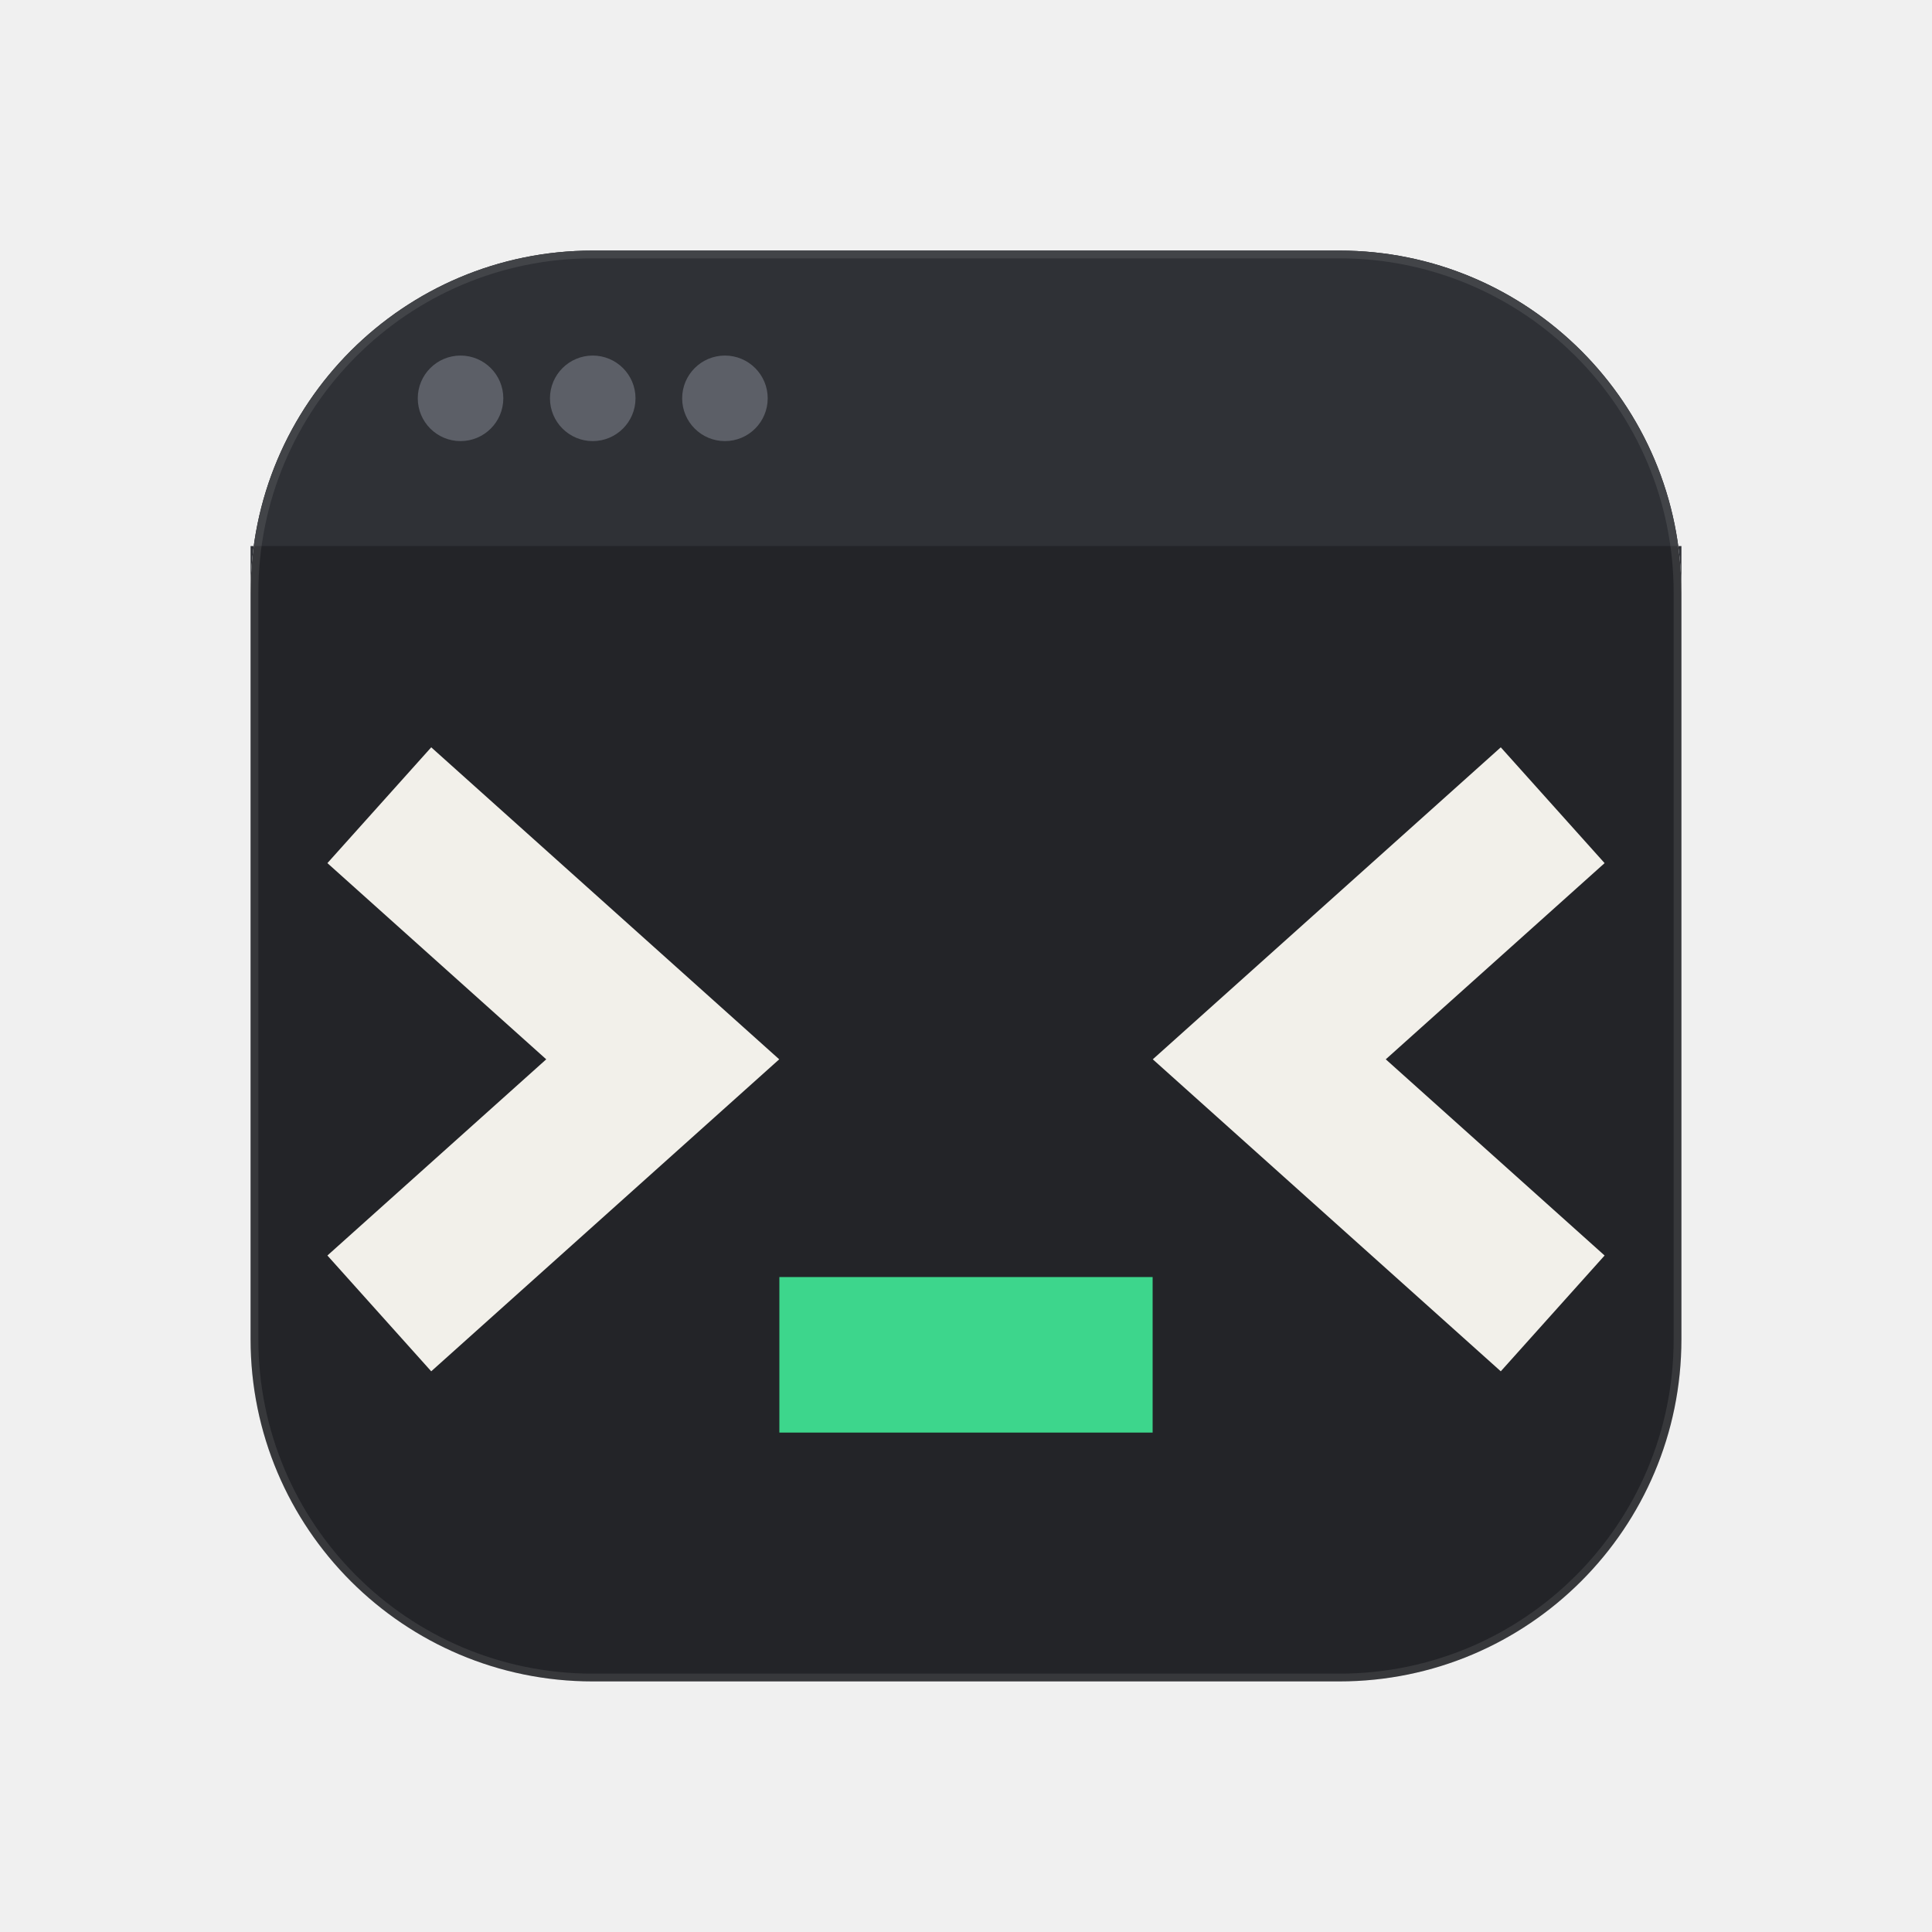
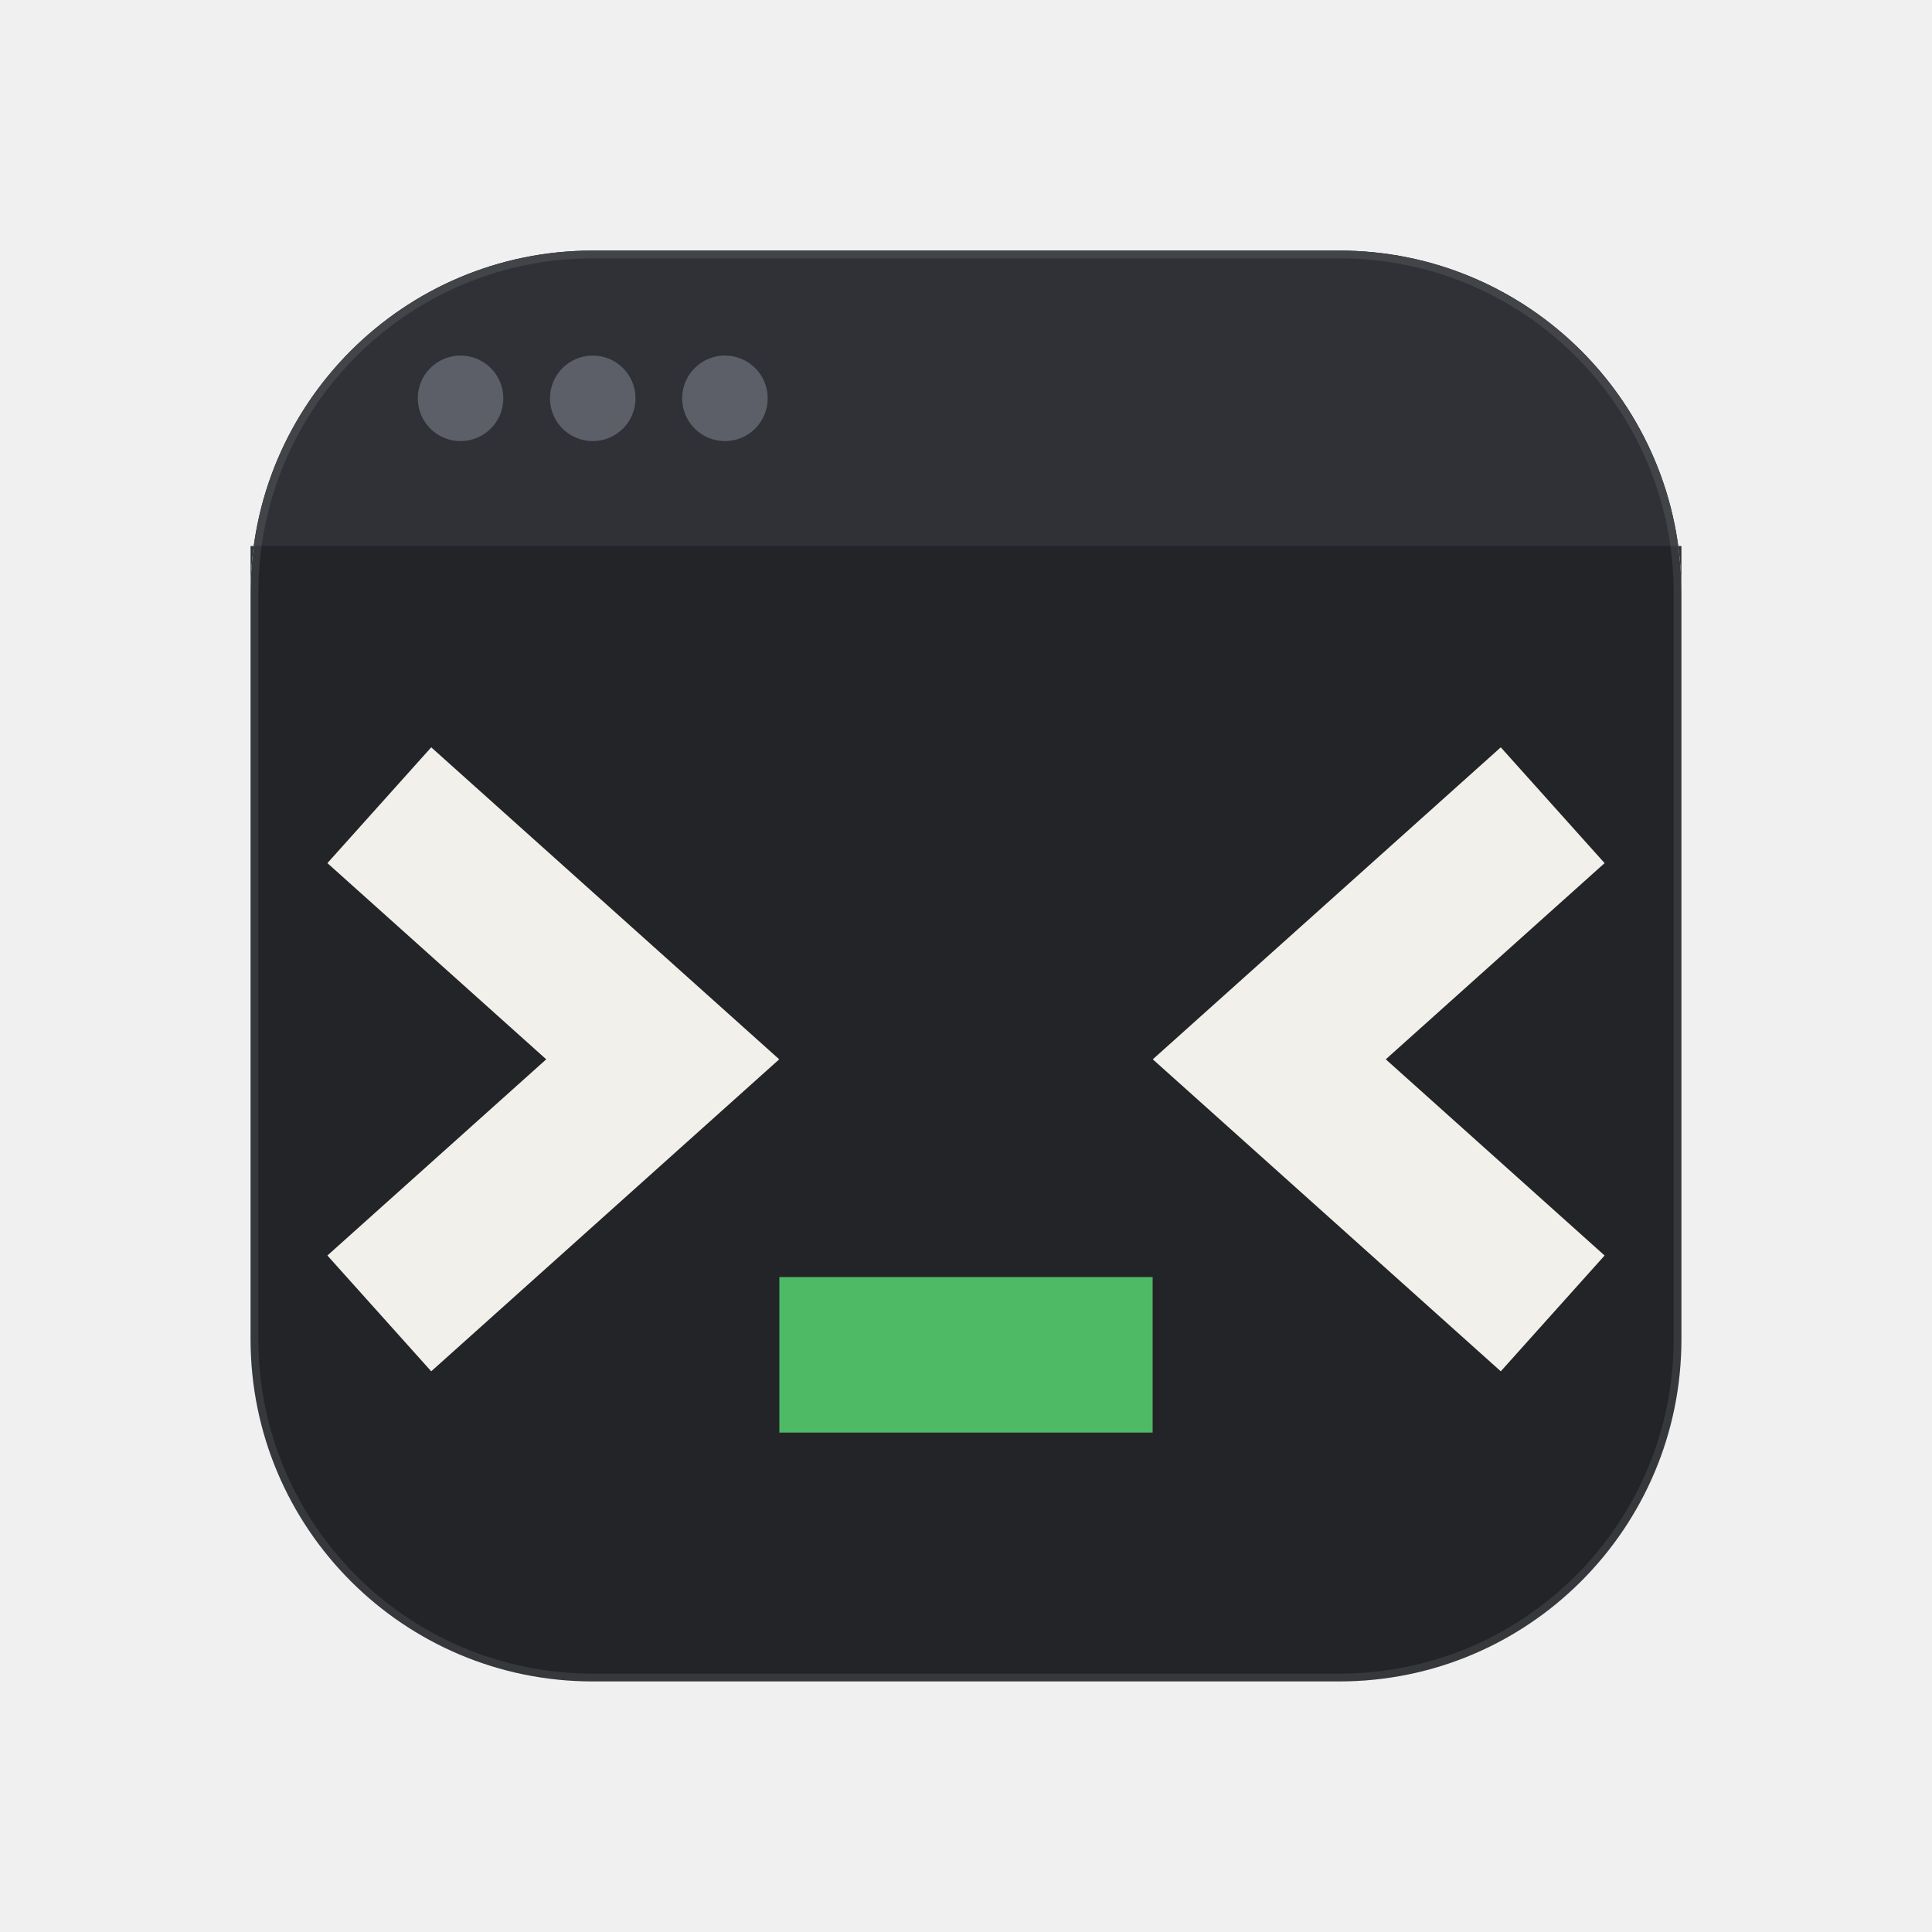
<svg xmlns="http://www.w3.org/2000/svg" viewBox="0 0 200 200" width="1024" height="1024">
  <g transform="translate(19.5 19.5) scale(0.805)">
    <rect x="8" y="8" width="184" height="184" rx="44" fill="#232428" />
    <path d="M52 8 H148 A44 44 0 0 1 192 52 V46 H8 V52 A44 44 0 0 1 52 8 Z" fill="#2f3136" />
    <rect x="8.5" y="8.5" width="183" height="183" rx="43.5" fill="none" stroke="#ffffff" stroke-opacity="0.09" />
    <circle cx="35" cy="27" r="5.5" fill="#5c5f67" />
    <circle cx="52" cy="27" r="5.5" fill="#5c5f67" />
    <circle cx="69" cy="27" r="5.5" fill="#5c5f67" />
    <path d="M32 86 L61 112 L32 138" fill="none" stroke="#f2f0ea" stroke-width="20" stroke-linecap="square" stroke-linejoin="miter" />
    <path d="M168 86 L139 112 L168 138" fill="none" stroke="#f2f0ea" stroke-width="20" stroke-linecap="square" stroke-linejoin="miter" />
-     <rect x="76" y="140" width="48" height="20" fill="#3dd68c" />
+     <rect x="76" y="140" width="48" height="20" fill="#4eba65" />
  </g>
</svg>
